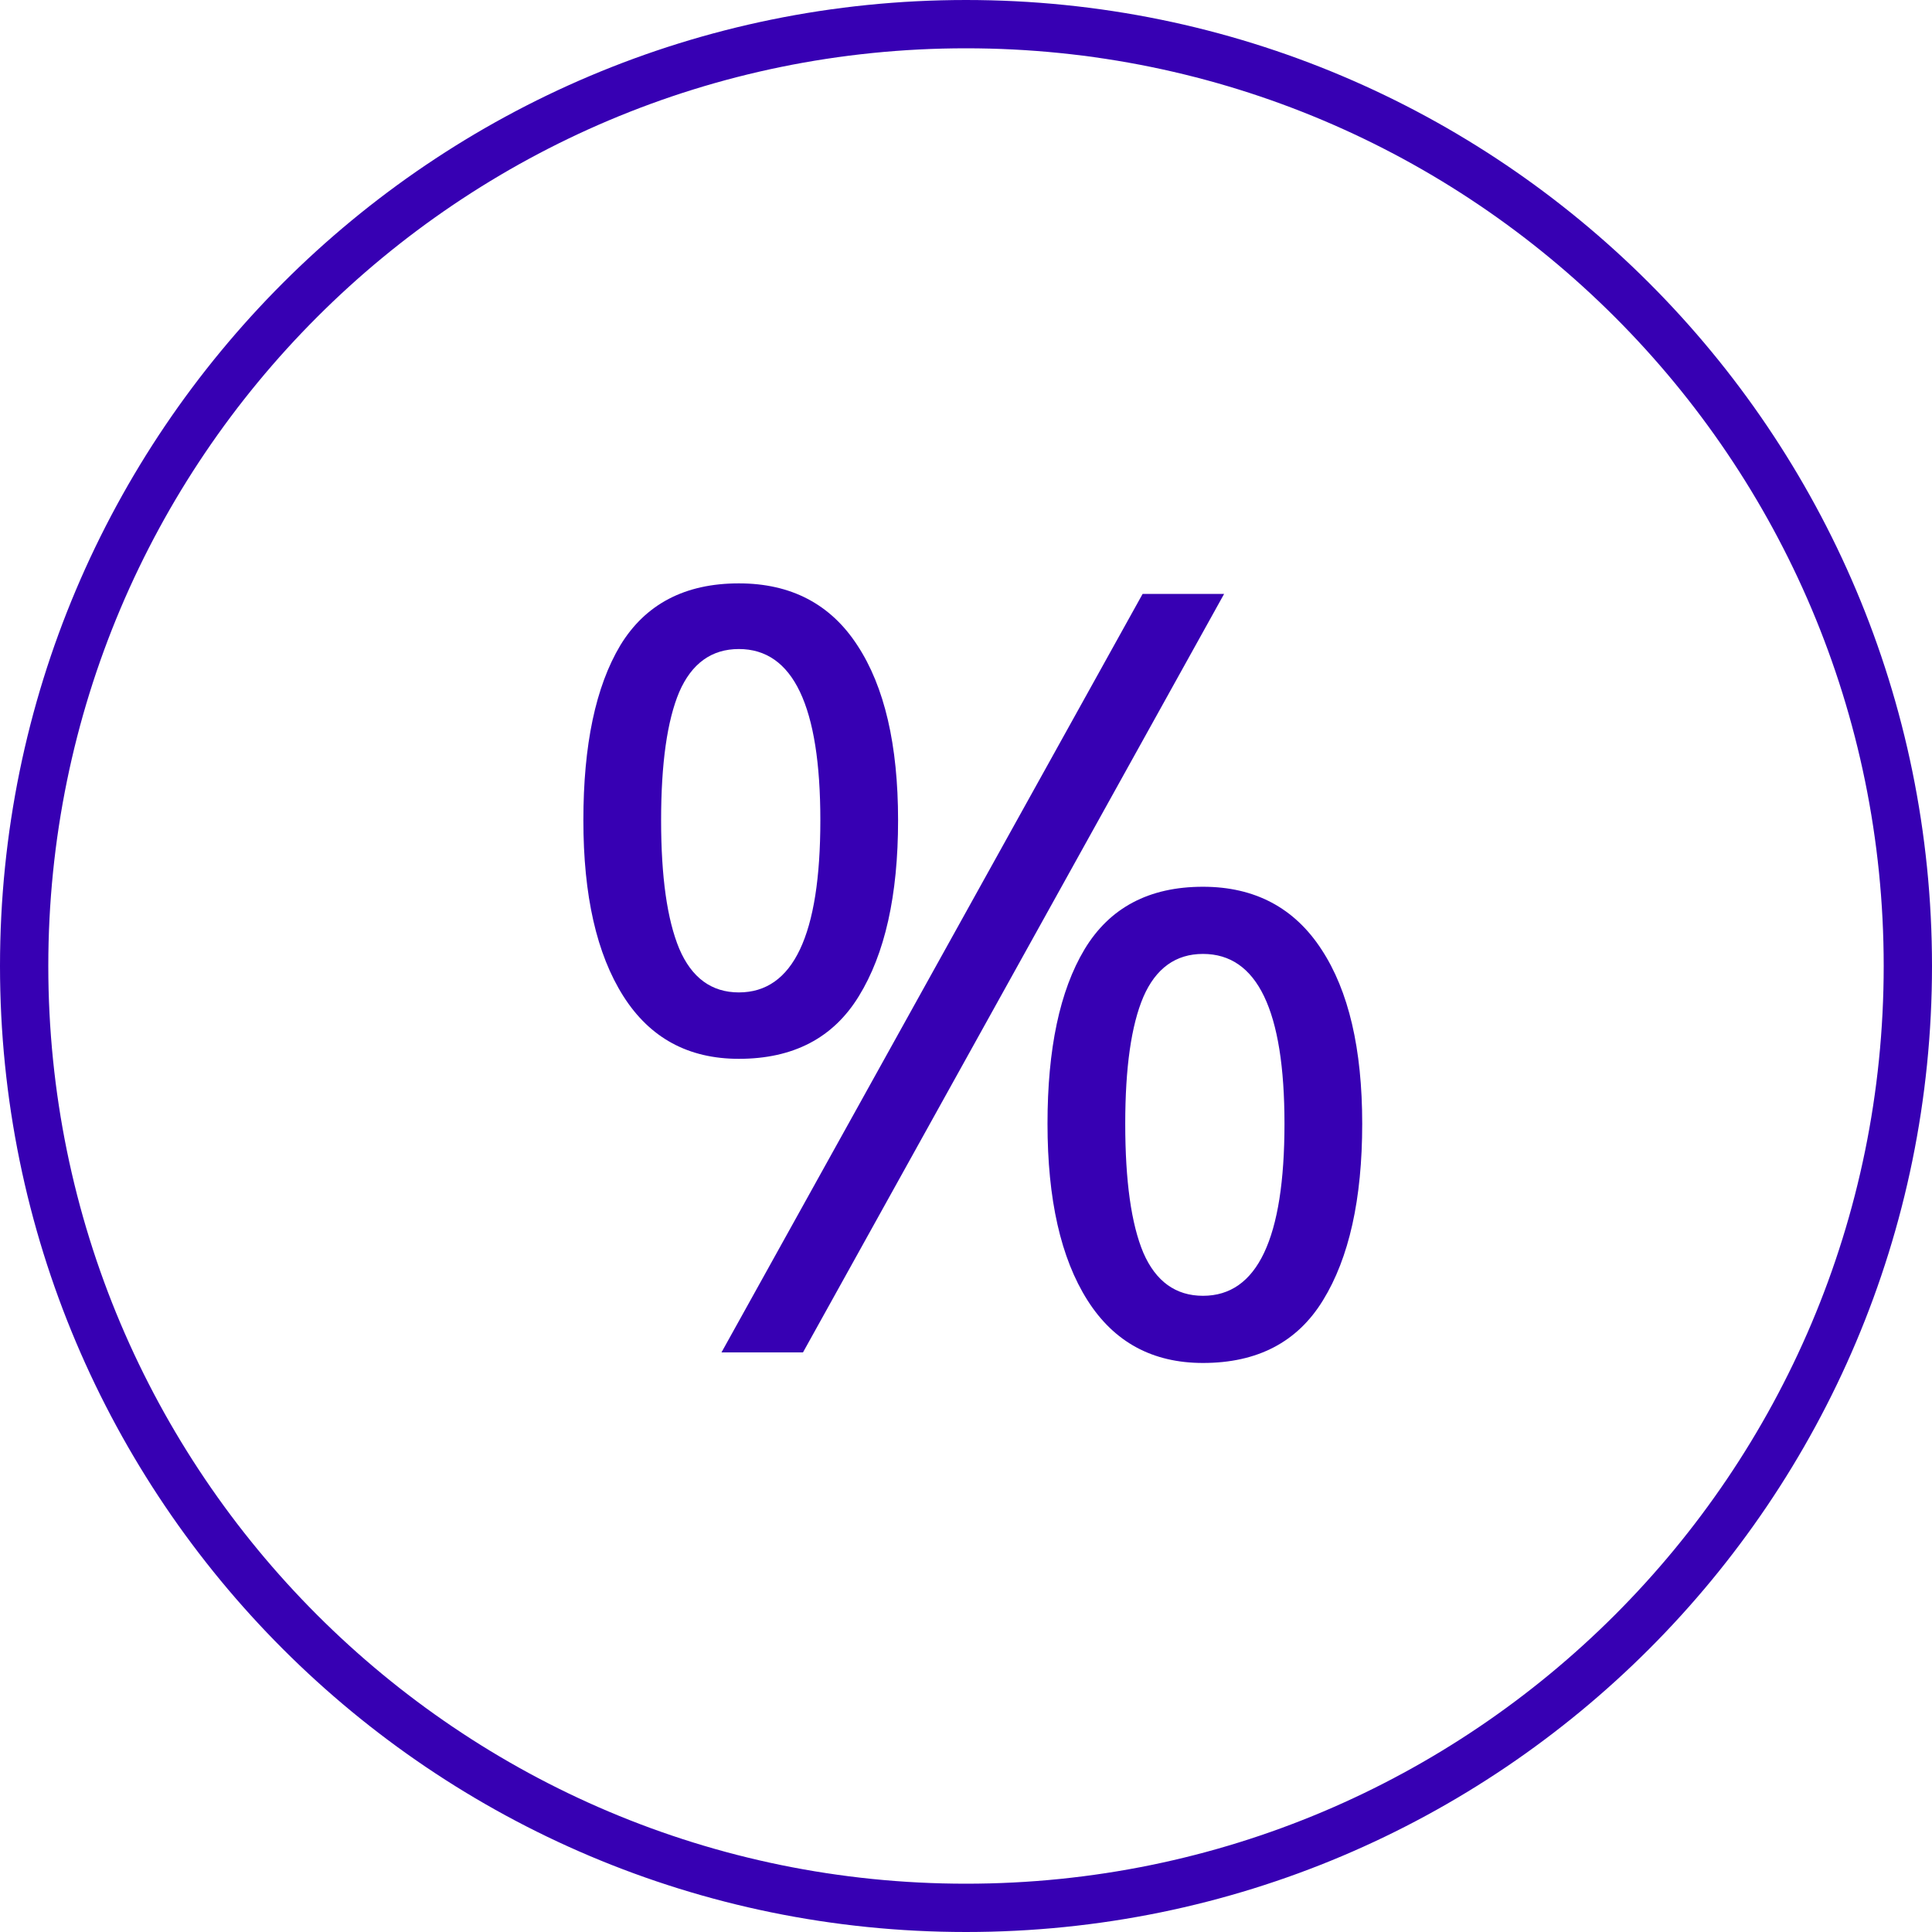
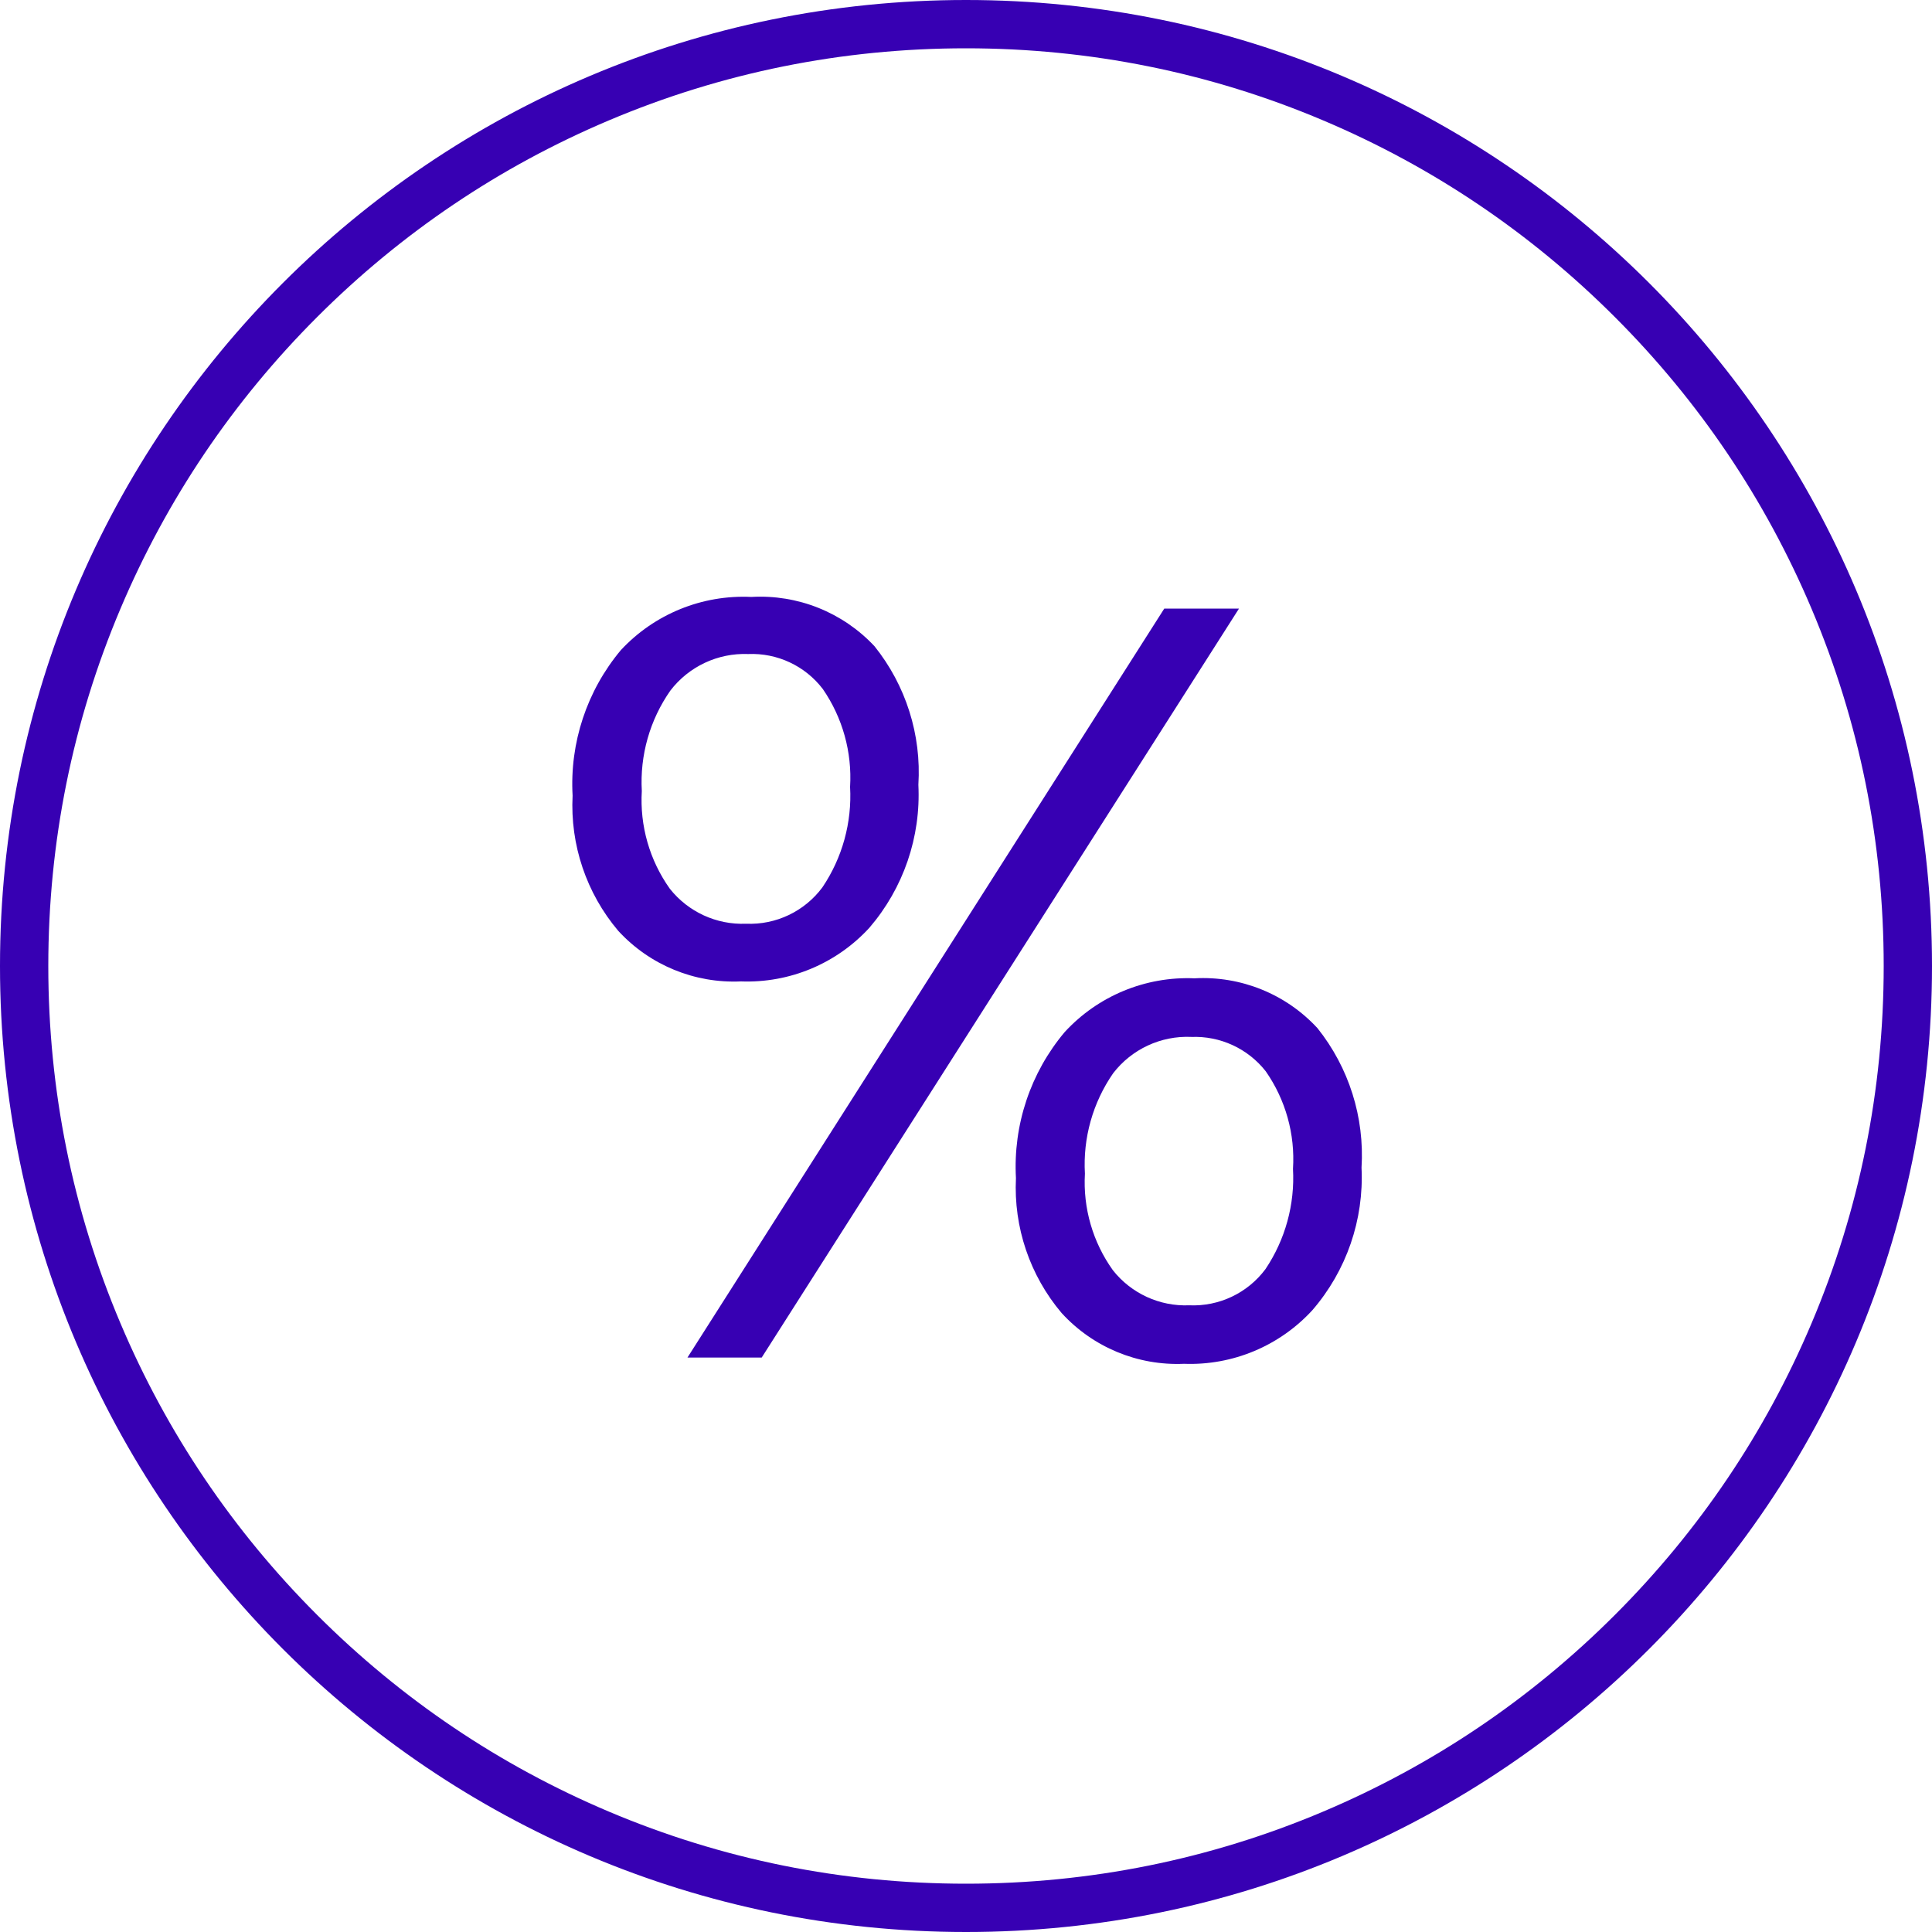
<svg xmlns="http://www.w3.org/2000/svg" width="40" height="40" viewBox="0 0 40 40">
  <g id="perc" transform="translate(-219 -445)">
-     <g id="Ellipse_6" data-name="Ellipse 6" transform="translate(219 445)" fill="rgba(255,255,255,0)" stroke="#3700b3" stroke-width="1">
-       <circle cx="20" cy="20" r="20" stroke="none" />
-       <circle cx="20" cy="20" r="19.5" fill="none" />
+     <g id="Path_37" data-name="Path 37" transform="translate(219 445)" fill="rgba(255,255,255,0)">
+       <path d="M 20 1 C 17.435 1 14.946 1.502 12.605 2.493 C 10.342 3.45 8.31 4.82 6.565 6.565 C 4.82 8.31 3.45 10.342 2.493 12.605 C 1.502 14.946 1 17.435 1 20 C 1 22.565 1.502 25.054 2.493 27.395 C 3.45 29.658 4.82 31.69 6.565 33.435 C 8.31 35.18 10.342 36.55 12.605 37.507 C 14.946 38.498 17.435 39 20 39 C 22.565 39 25.054 38.498 27.395 37.507 C 29.658 36.55 31.69 35.18 33.435 33.435 C 35.18 31.69 36.55 29.658 37.507 27.395 C 38.498 25.054 39 22.565 39 20 C 39 17.435 38.498 14.946 37.507 12.605 C 36.55 10.342 35.18 8.31 33.435 6.565 C 31.69 4.82 29.658 3.45 27.395 2.493 C 25.054 1.502 22.565 1 20 1 M 20 0 C 31.046 0 40 8.954 40 20 C 40 31.046 31.046 40 20 40 C 8.954 40 0 31.046 0 20 C 0 8.954 8.954 0 20 0 Z" stroke="none" fill="#3700b3" />
    </g>
-     <text id="_" data-name="%" transform="translate(230 473)" fill="#3700b3" font-size="22" font-family="SegoeUI, Segoe UI">
-       <tspan x="0" y="0">%</tspan>
-     </text>
+     <path id="Path_36" data-name="Path 36" d="M4.34-7.681A3.247,3.247,0,0,1,1.8-8.728a4.018,4.018,0,0,1-.945-2.8,4.317,4.317,0,0,1,1-3.013,3.461,3.461,0,0,1,2.7-1.1A3.236,3.236,0,0,1,7.106-14.62a4.17,4.17,0,0,1,.908,2.868A4.219,4.219,0,0,1,7-8.792,3.431,3.431,0,0,1,4.34-7.681Zm.15-6.778a1.934,1.934,0,0,0-1.611.757,3.3,3.3,0,0,0-.591,2.079A3.163,3.163,0,0,0,2.868-9.6a1.914,1.914,0,0,0,1.579.725,1.869,1.869,0,0,0,1.579-.752A3.383,3.383,0,0,0,6.6-11.709a3.227,3.227,0,0,0-.564-2.025A1.847,1.847,0,0,0,4.49-14.459ZM14.652-15.4,4.77.107H3.233L13.105-15.4ZM13.514.236A3.239,3.239,0,0,1,10.979-.816a4.023,4.023,0,0,1-.945-2.793,4.328,4.328,0,0,1,1.01-3.024,3.452,3.452,0,0,1,2.686-1.112,3.223,3.223,0,0,1,2.546,1.031,4.213,4.213,0,0,1,.913,2.89A4.2,4.2,0,0,1,16.172-.875,3.431,3.431,0,0,1,13.514.236Zm.15-6.768a1.935,1.935,0,0,0-1.617.752A3.315,3.315,0,0,0,11.462-3.7a3.125,3.125,0,0,0,.58,2,1.914,1.914,0,0,0,1.579.725A1.865,1.865,0,0,0,15.2-1.724,3.388,3.388,0,0,0,15.77-3.8a3.176,3.176,0,0,0-.564-2.02A1.863,1.863,0,0,0,13.664-6.531Z" transform="translate(230 473)" fill="#3700b3" />
  </g>
</svg>
